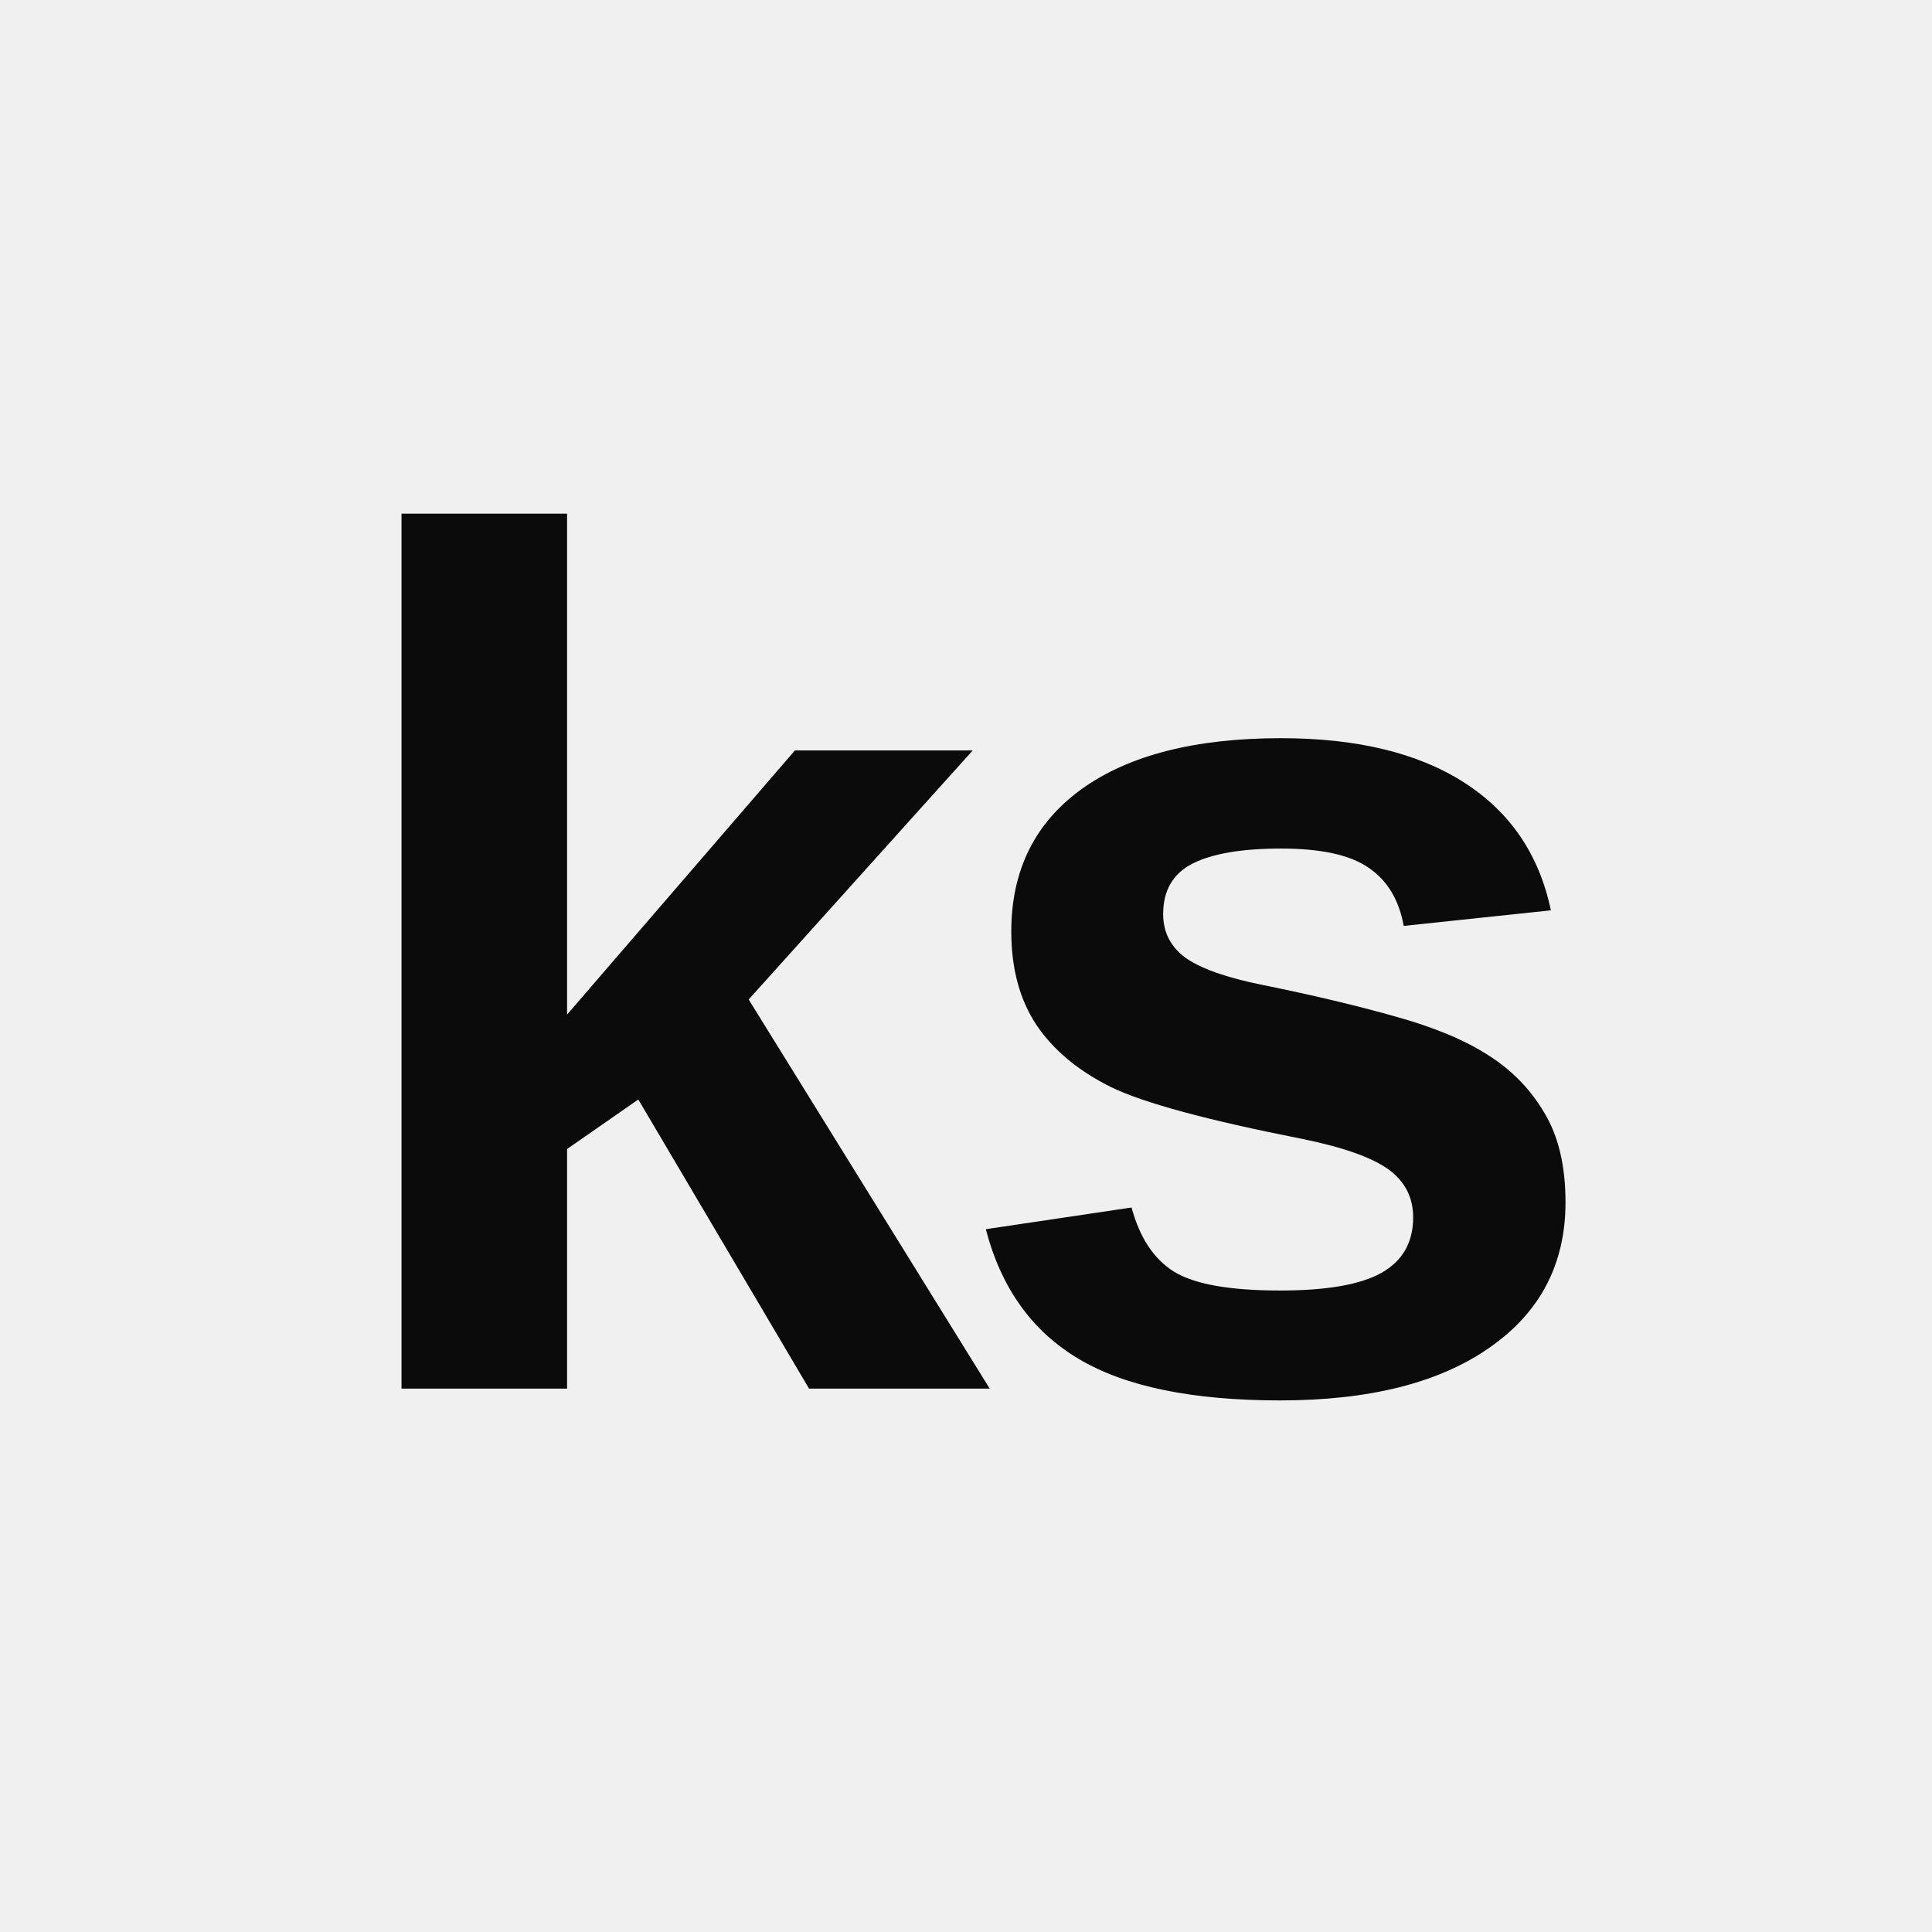
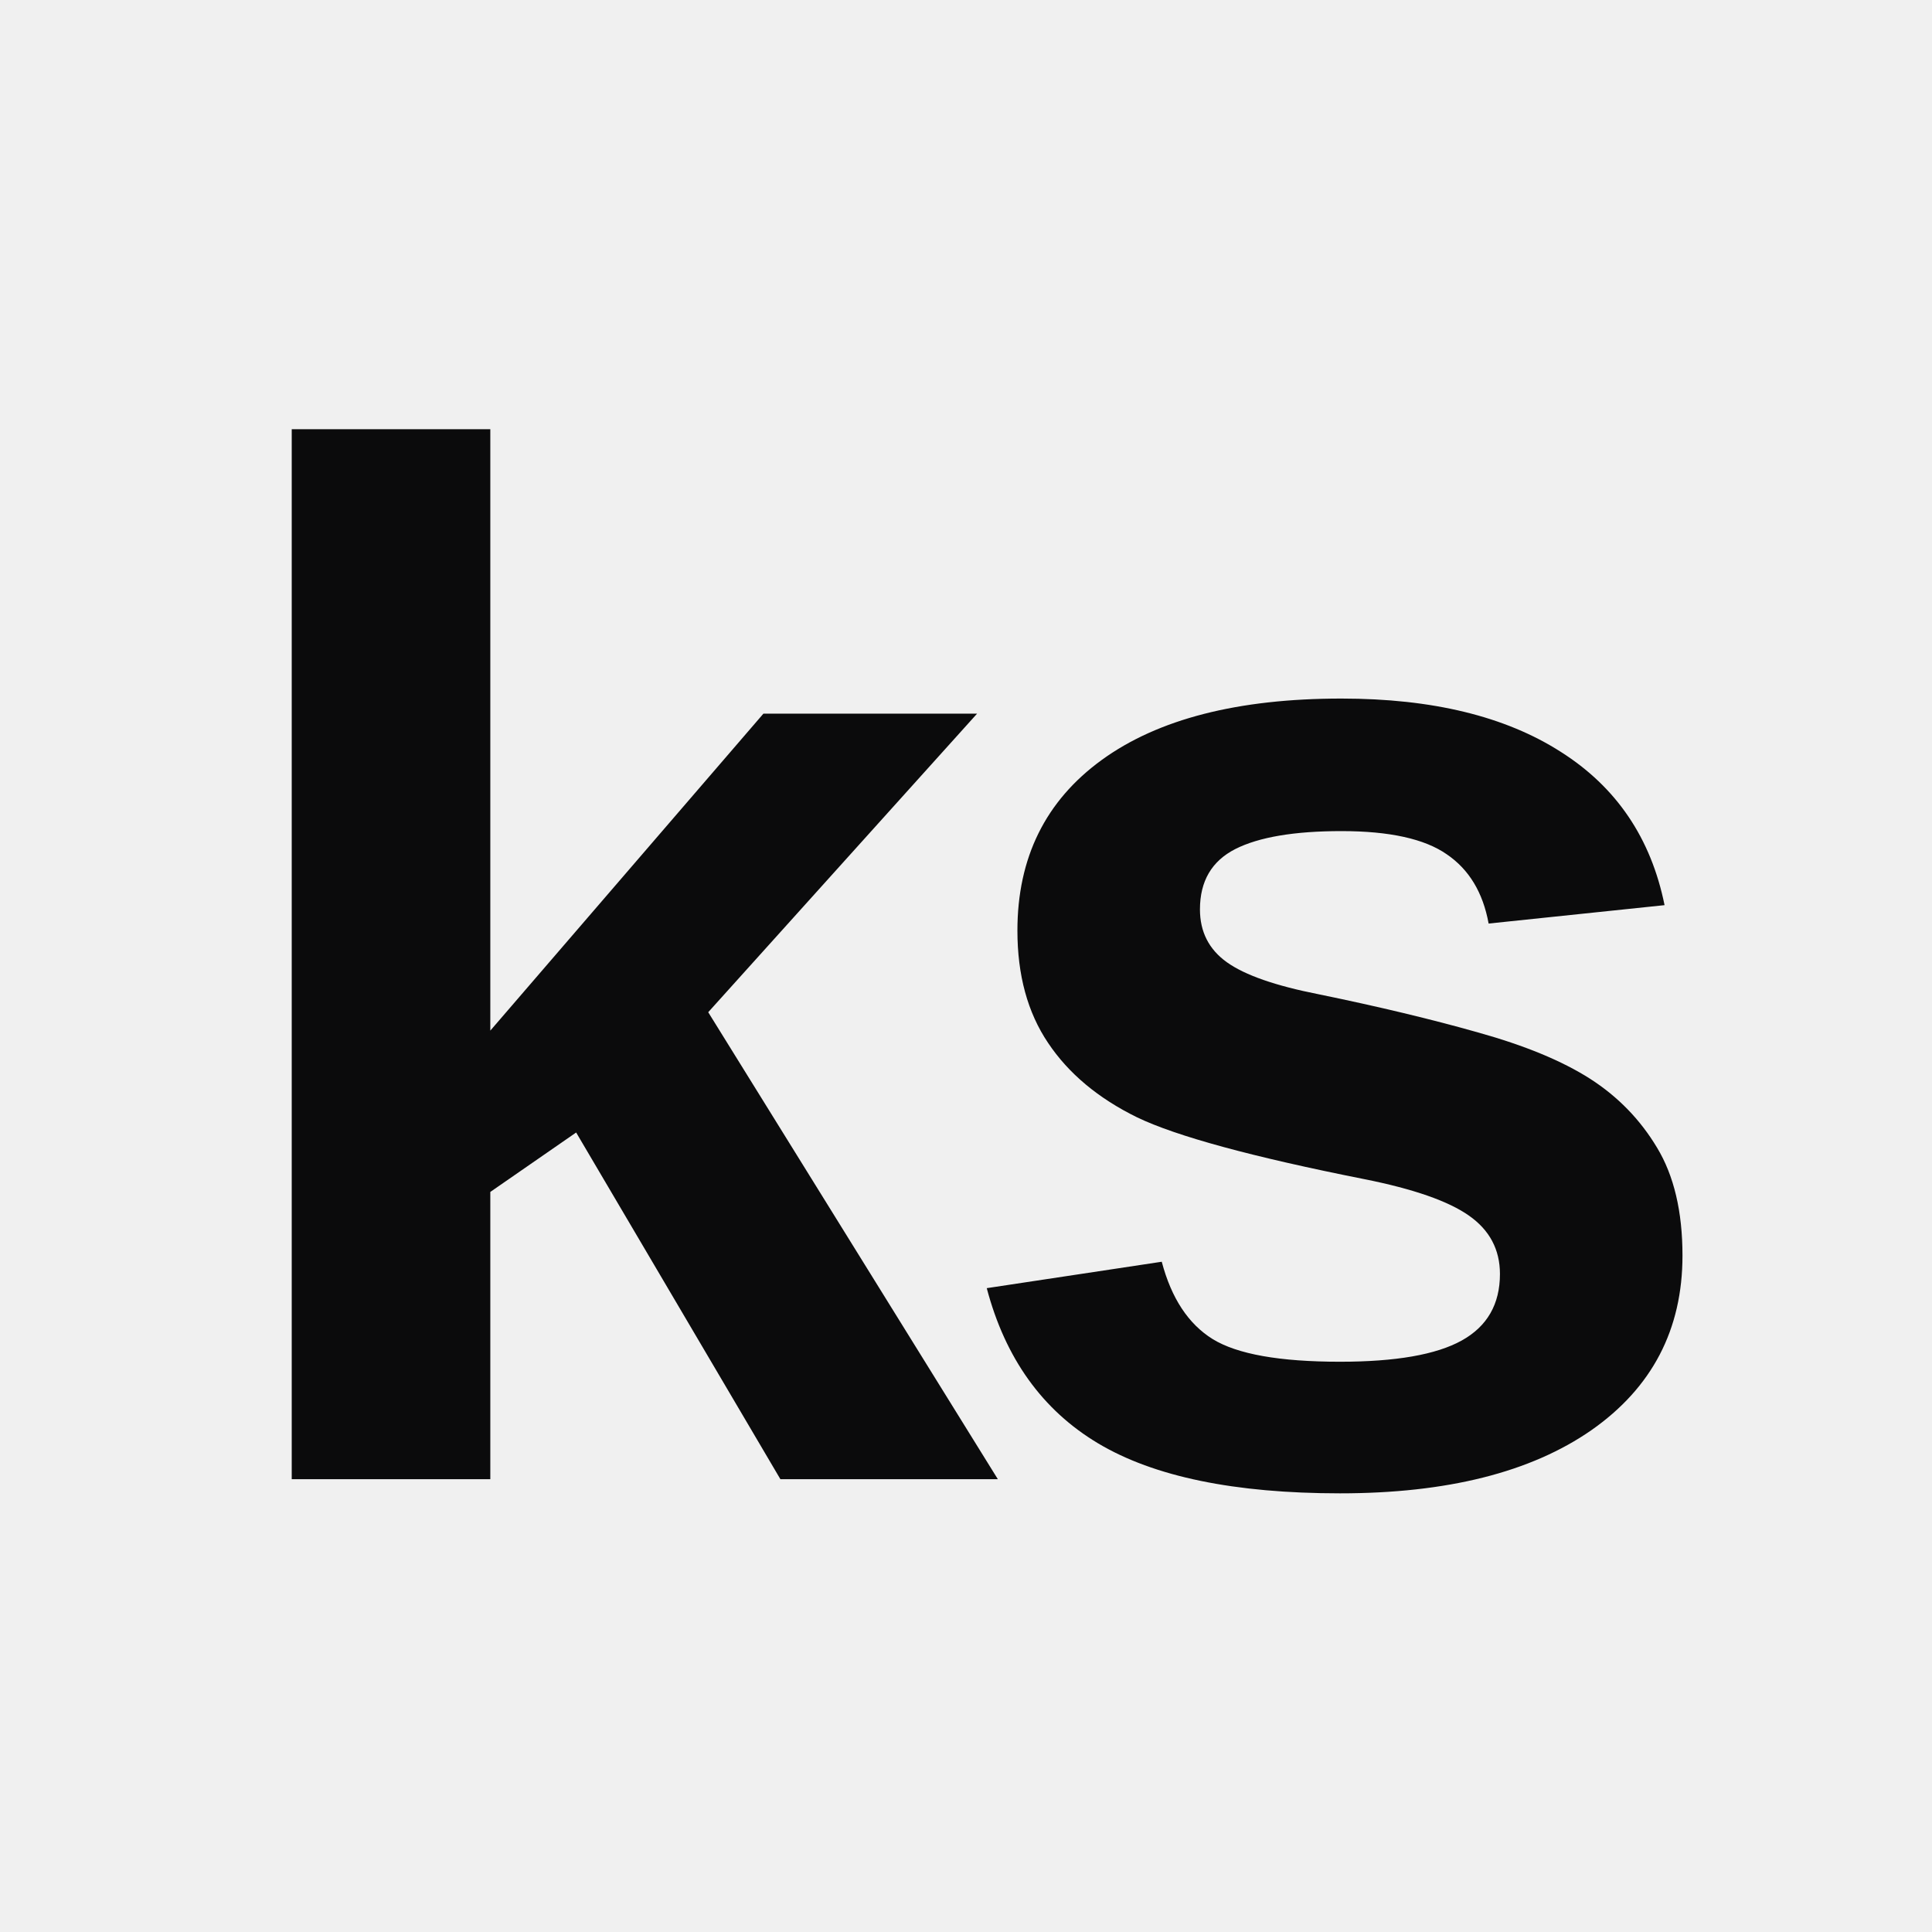
<svg xmlns="http://www.w3.org/2000/svg" viewBox="0 0 64 64" role="img" aria-label="ks">
  <style>
+     /* Sized to fill most of the 64px square: at a tab's 16px the original 40px
+        type left a third of the icon as margin and read as a smudge, while 56px
+        crowded the edges. The baseline sits so the cap height, which is all "ks"
+        has, is centred rather than hanging low in the box. */
    text {
      font-family: ui-sans-serif, -apple-system, "Helvetica Neue", Arial, sans-serif;
-       font-size: 40px;
+       font-size: 48px;
      font-weight: 800;
-       letter-spacing: -1.5px;
+       letter-spacing: -2px;
      fill: #0b0b0c;
    }
    @media (prefers-color-scheme: dark) {
      text { fill: #ffffff; }
    }
  </style>
-   <text x="32" y="46" text-anchor="middle">ks</text>
+   <text x="32" y="49" text-anchor="middle">ks</text>
</svg>
